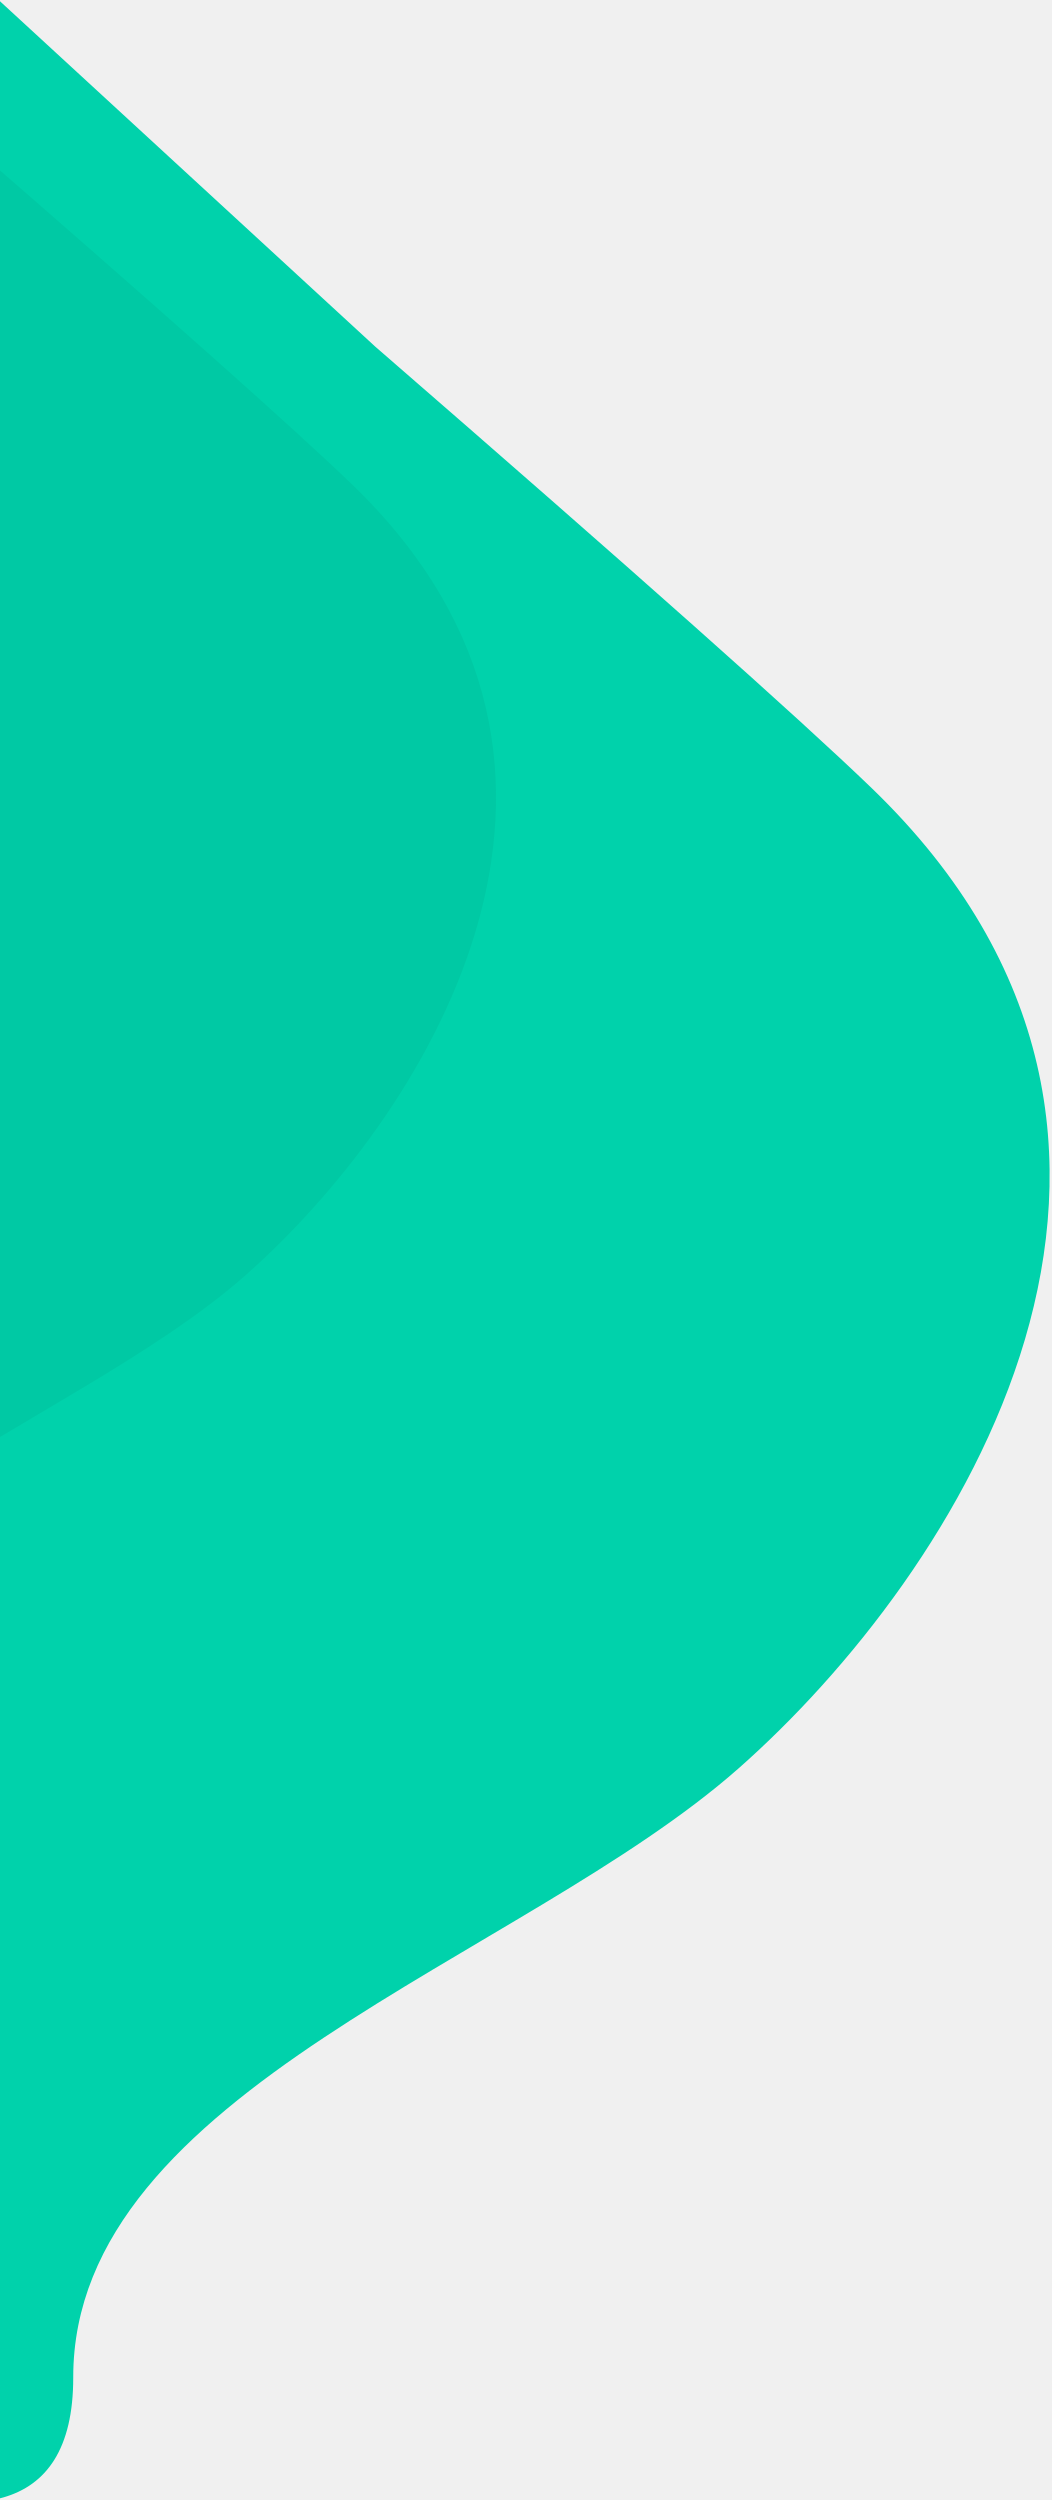
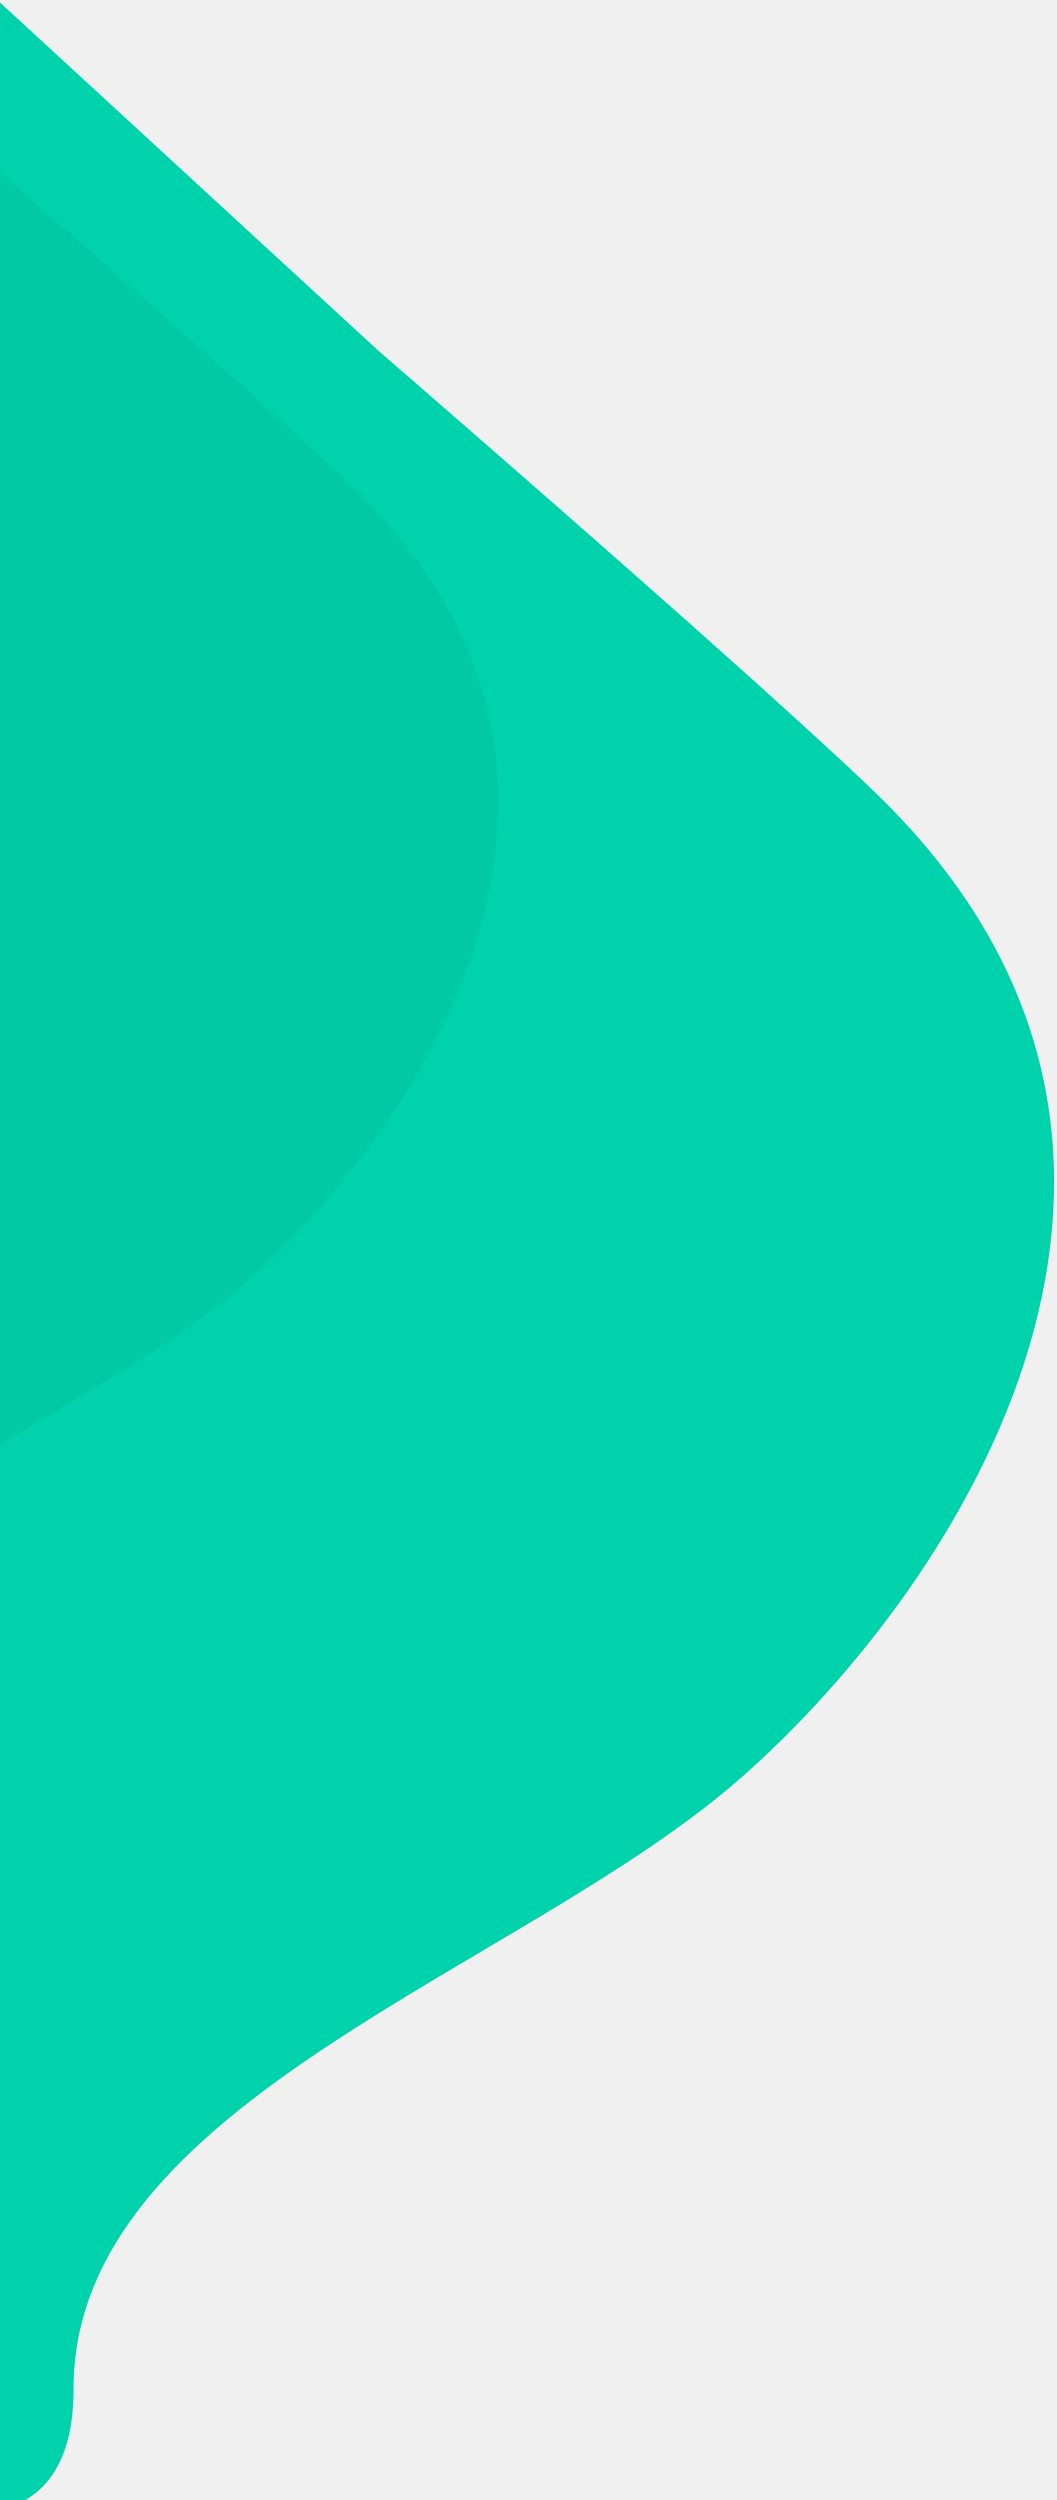
- <svg xmlns="http://www.w3.org/2000/svg" xmlns:xlink="http://www.w3.org/1999/xlink" width="297px" height="706px" viewBox="0 0 297 706" version="1.1">
-   <defs>
-     <path d="M201.693,120 L775.283,689.188 C859.162,764.076 898.422,813.966 893.063,838.859 C885.025,876.198 855.233,1020.591 798.013,963.254 C740.794,905.917 625.277,969.376 543.465,974.476 C461.654,979.575 318.646,949.83 321.183,805.405 C321.683,776.965 325.34,714.506 332.156,618.029 L338.489,465.435 L201.693,120 Z" id="path-1" />
-     <path d="M188,121.314 L650.729,580.492 C718.396,640.905 750.068,681.153 745.745,701.235 C739.261,731.357 715.227,847.842 669.066,801.587 C622.906,755.332 529.716,806.526 463.716,810.64 C397.717,814.754 282.349,790.758 284.396,674.247 C284.799,651.303 287.75,600.916 293.248,523.086 L298.357,399.984 L188,121.314 Z" id="path-3" />
-   </defs>
-   <g id="DESIGN" stroke="none" stroke-width="1" fill="none" fill-rule="evenodd">
-     <g id="CONNEX-SOLUTIONS-2" transform="translate(0, -723)">
-       <g id="SERVICES" transform="translate(-644, 375.6529)">
-         <g id="Group" transform="translate(0.681554, 0)">
-           <mask id="mask-2" fill="white">
-             <use xlink:href="#path-1" />
-           </mask>
-           <use id="Mask" fill="#00D2AB" transform="translate(547.6192, 548.2751) scale(-1, 1) rotate(-315) translate(-547.6192, -548.2751) " xlink:href="#path-1" />
-           <mask id="mask-4" fill="white">
-             <use xlink:href="#path-3" />
-           </mask>
-           <use id="Mask-Copy-4" fill="#00C9A4" transform="translate(467.0673, 466.8136) scale(-1, 1) rotate(-315) translate(-467.0673, -466.8136) " xlink:href="#path-3" />
+ <svg xmlns="http://www.w3.org/2000/svg" width="297px" height="703px" viewBox="0 0 297 703" version="1.1">
+   <g id="Page-1" stroke="none" stroke-width="1" fill="none" fill-rule="evenodd">
+     <g id="CONNEX_SOLUTIONS_HERO_2" transform="translate(0, -723)">
+       <g id="SERVICES" transform="translate(-229, 376)">
+         <g id="services-shape" transform="translate(0.681554, 0)">
+           <path d="M74.39,0.832 L221.92,341.821 L334.298,445.243 C407.337,508.643 454.088,550.222 474.552,569.979 C578.47,670.308 498.381,792.464 436.925,846.707 C375.47,900.951 248.915,937.762 248.998,1018.765 C249.081,1099.769 125.914,1018.734 93.827,998.015 C72.436,984.202 64.92,921.163 71.277,808.898 L74.39,0.832 Z" id="Path" fill="#00D2AB" />
+           <path d="M5.092,25.178 L124.108,300.262 L214.767,383.695 C273.689,434.842 311.404,468.384 327.913,484.323 C411.746,565.261 347.136,663.807 297.559,707.566 C247.981,751.326 145.886,781.022 145.953,846.369 C146.02,911.717 46.658,846.344 20.773,829.629 C3.516,818.486 -2.548,767.631 2.581,677.065 L5.092,25.178 Z" id="Path" fill="#00C9A4" />
        </g>
      </g>
    </g>
  </g>
</svg>
